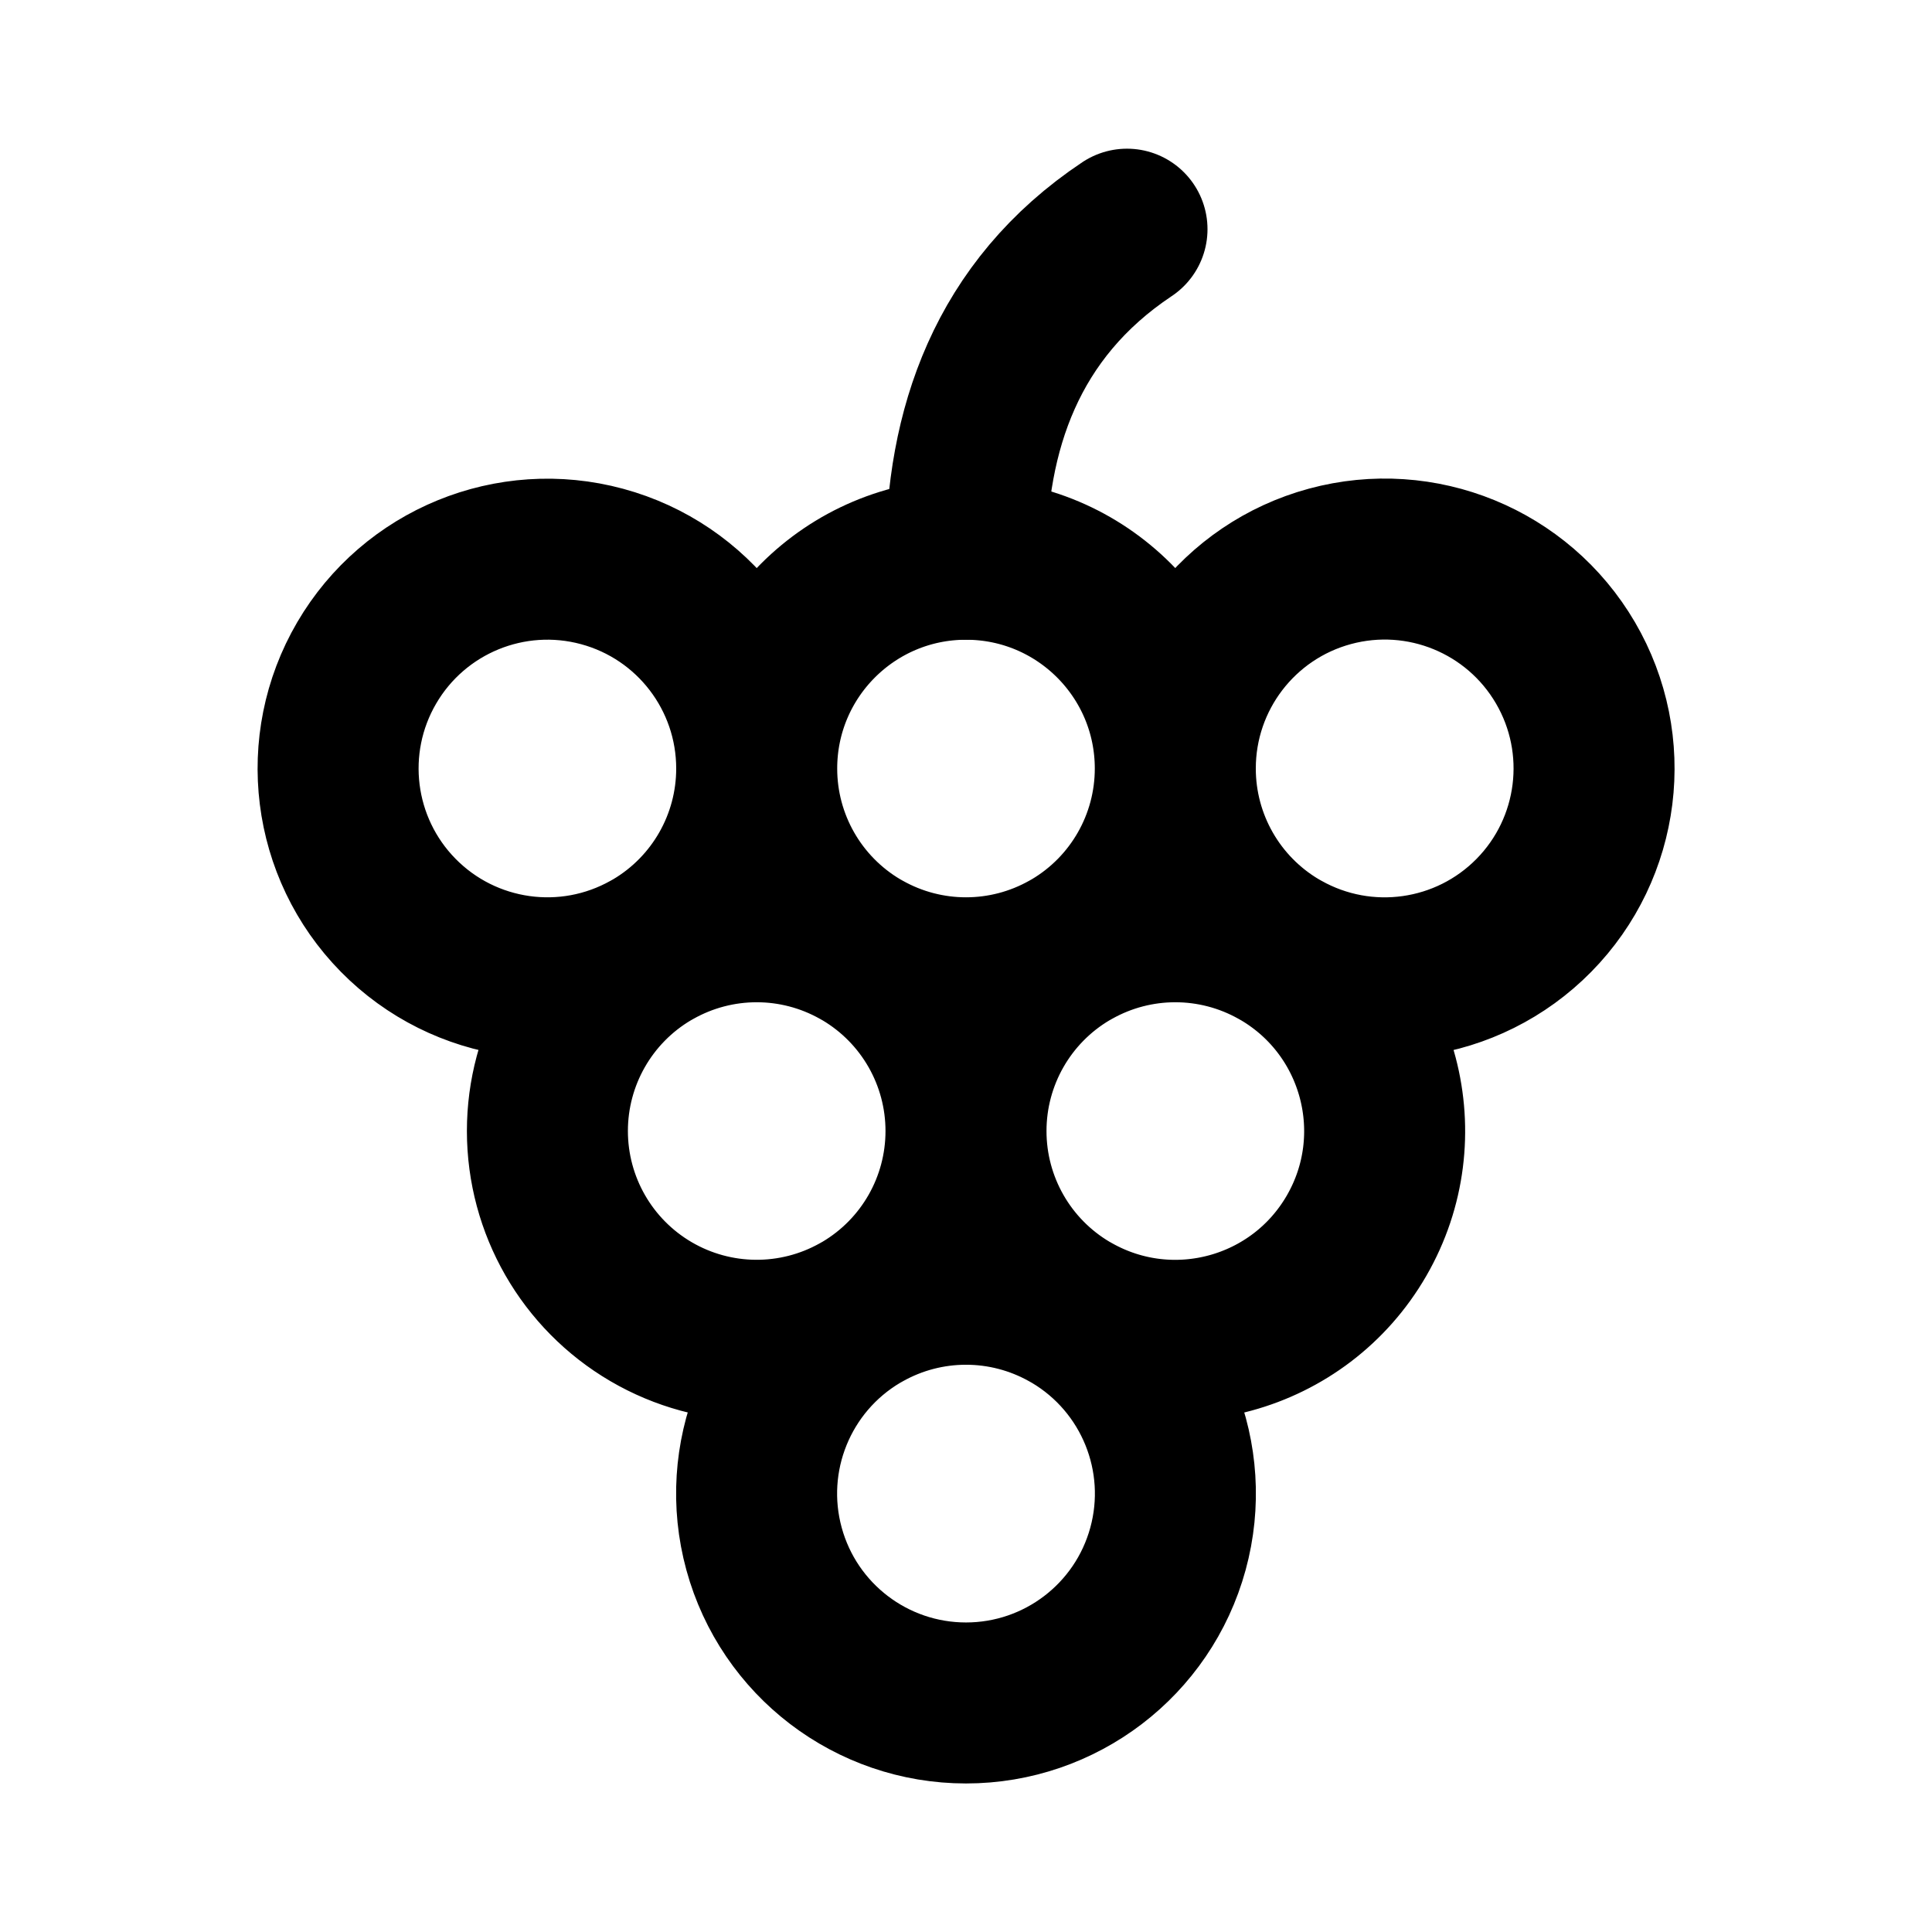
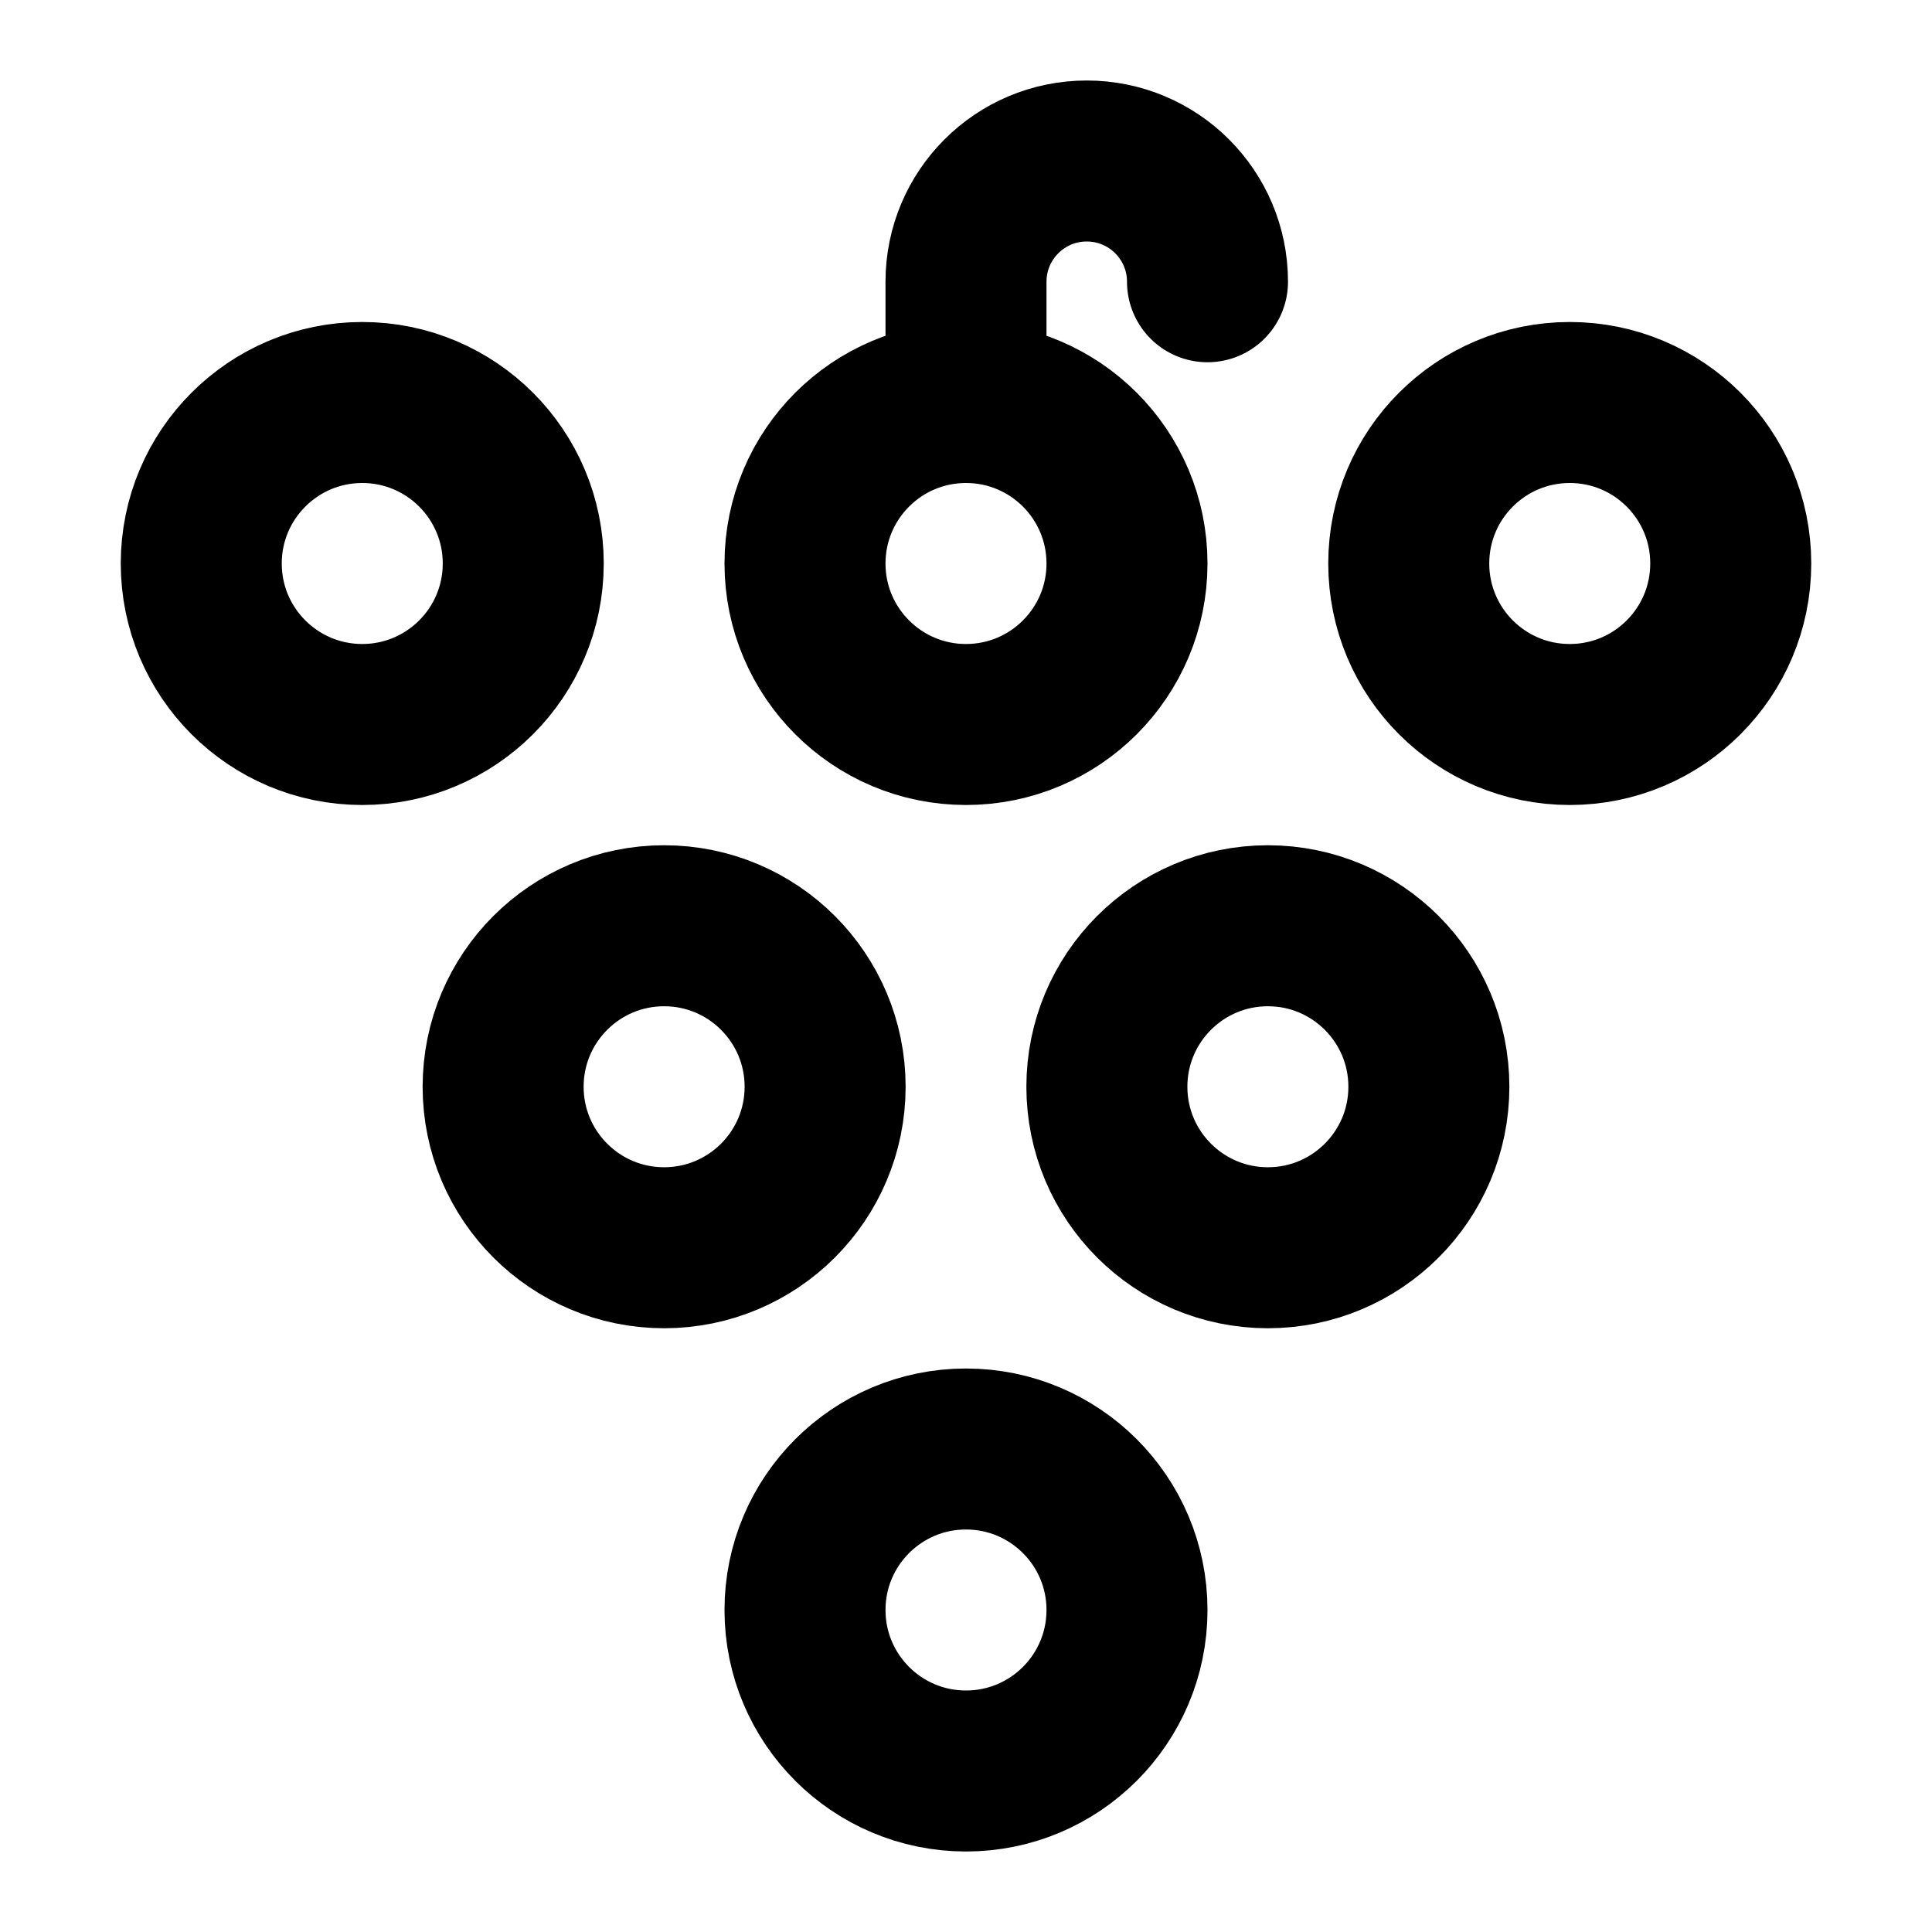
<svg xmlns="http://www.w3.org/2000/svg" width="24" height="24" viewBox="0 0 24 24" fill="none" stroke="currentColor" stroke-width="2" stroke-linecap="round" stroke-linejoin="round">
-   <path d="M8.076 11.812A2.6 2.6 0 1 1 9.4 9.547m-1.324 2.265.048-.027m-.048.027.048-.027m-.048.027A2.6 2.6 0 0 0 6.8 14.05a2.6 2.6 0 0 0 3.876 2.265m-2.552-4.53A2.6 2.6 0 0 0 9.4 9.547m-1.276 2.238a2.6 2.6 0 0 1 2.552 0M9.4 9.547a2.6 2.6 0 0 0 1.276 2.238M9.4 9.547a2.6 2.6 0 0 1 5.2 0m-3.924 2.238.048.027m-.048-.027.048.027m0 0a2.6 2.6 0 0 0 2.552 0m-2.552 0A2.6 2.6 0 0 1 12 14.05m1.276-2.238.048-.027m-.048.027.048-.027m-.048.027A2.6 2.6 0 0 0 12 14.05m1.324-2.265A2.6 2.6 0 0 0 14.6 9.547m-1.276 2.238a2.6 2.6 0 0 1 2.552 0M14.6 9.547a2.6 2.6 0 0 0 1.276 2.238M14.6 9.547a2.601 2.601 0 1 1 1.324 2.265m-.048-.027.048.027m-.048-.027.048.027m0 0a2.6 2.6 0 0 1-2.6 4.503m-2.648 0 .048-.027m-.048.027.048-.027m-.048.027a2.601 2.601 0 1 0 2.648 0m-2.6-.027A2.6 2.6 0 0 0 12 14.05m-1.276 2.238a2.6 2.6 0 0 1 2.552 0M12 14.05a2.6 2.6 0 0 0 1.276 2.238m0 0 .048.027m-.048-.027.048.027" />
-   <path d="M12 6.947c0-1.6.5-3.1 2-4.1" />
+   <path d="M12 5a2 2 0 1 0 0 4 2 2 0 0 0 0-4m0 0V3.5a1.5 1.5 0 1 1 3 0M2.5 7a2 2 0 1 1 4 0 2 2 0 0 1-4 0m15 0a2 2 0 1 1 4 0 2 2 0 0 1-4 0M6.25 13.5a2 2 0 1 1 4 0 2 2 0 0 1-4 0m7.5 0a2 2 0 1 1 4 0 2 2 0 0 1-4 0M10 20a2 2 0 1 1 4 0 2 2 0 0 1-4 0" />
</svg>
